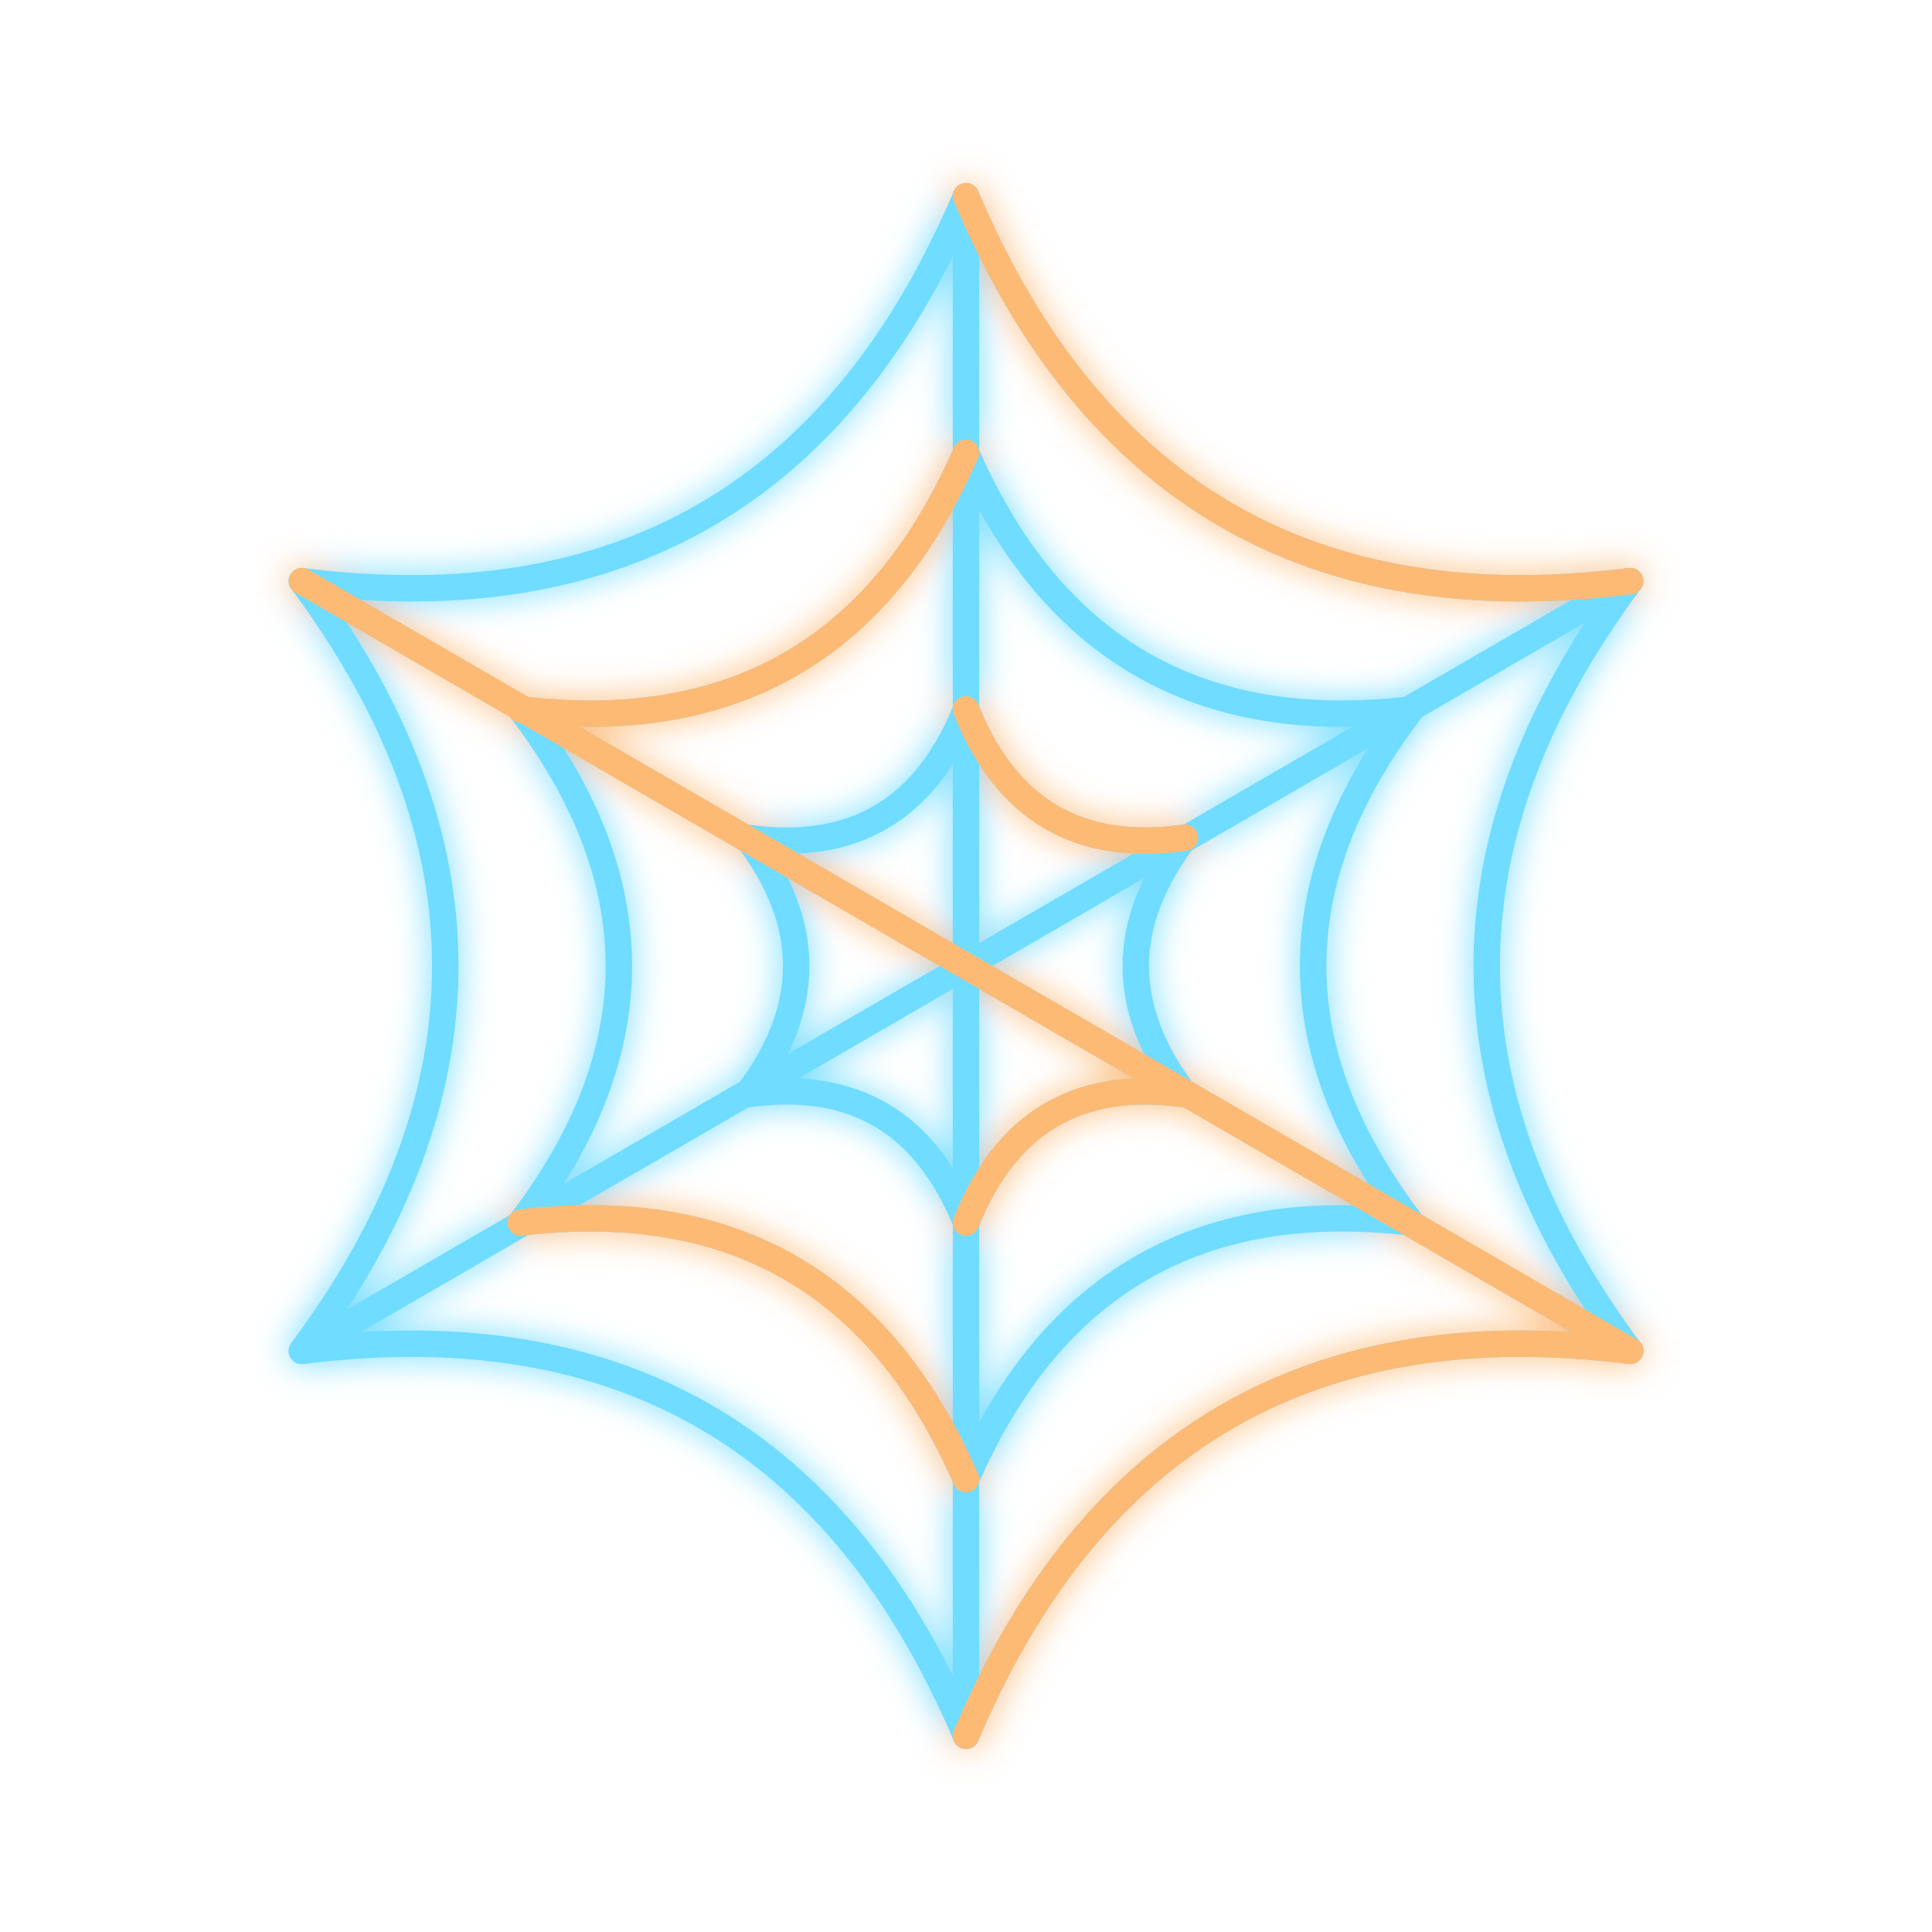
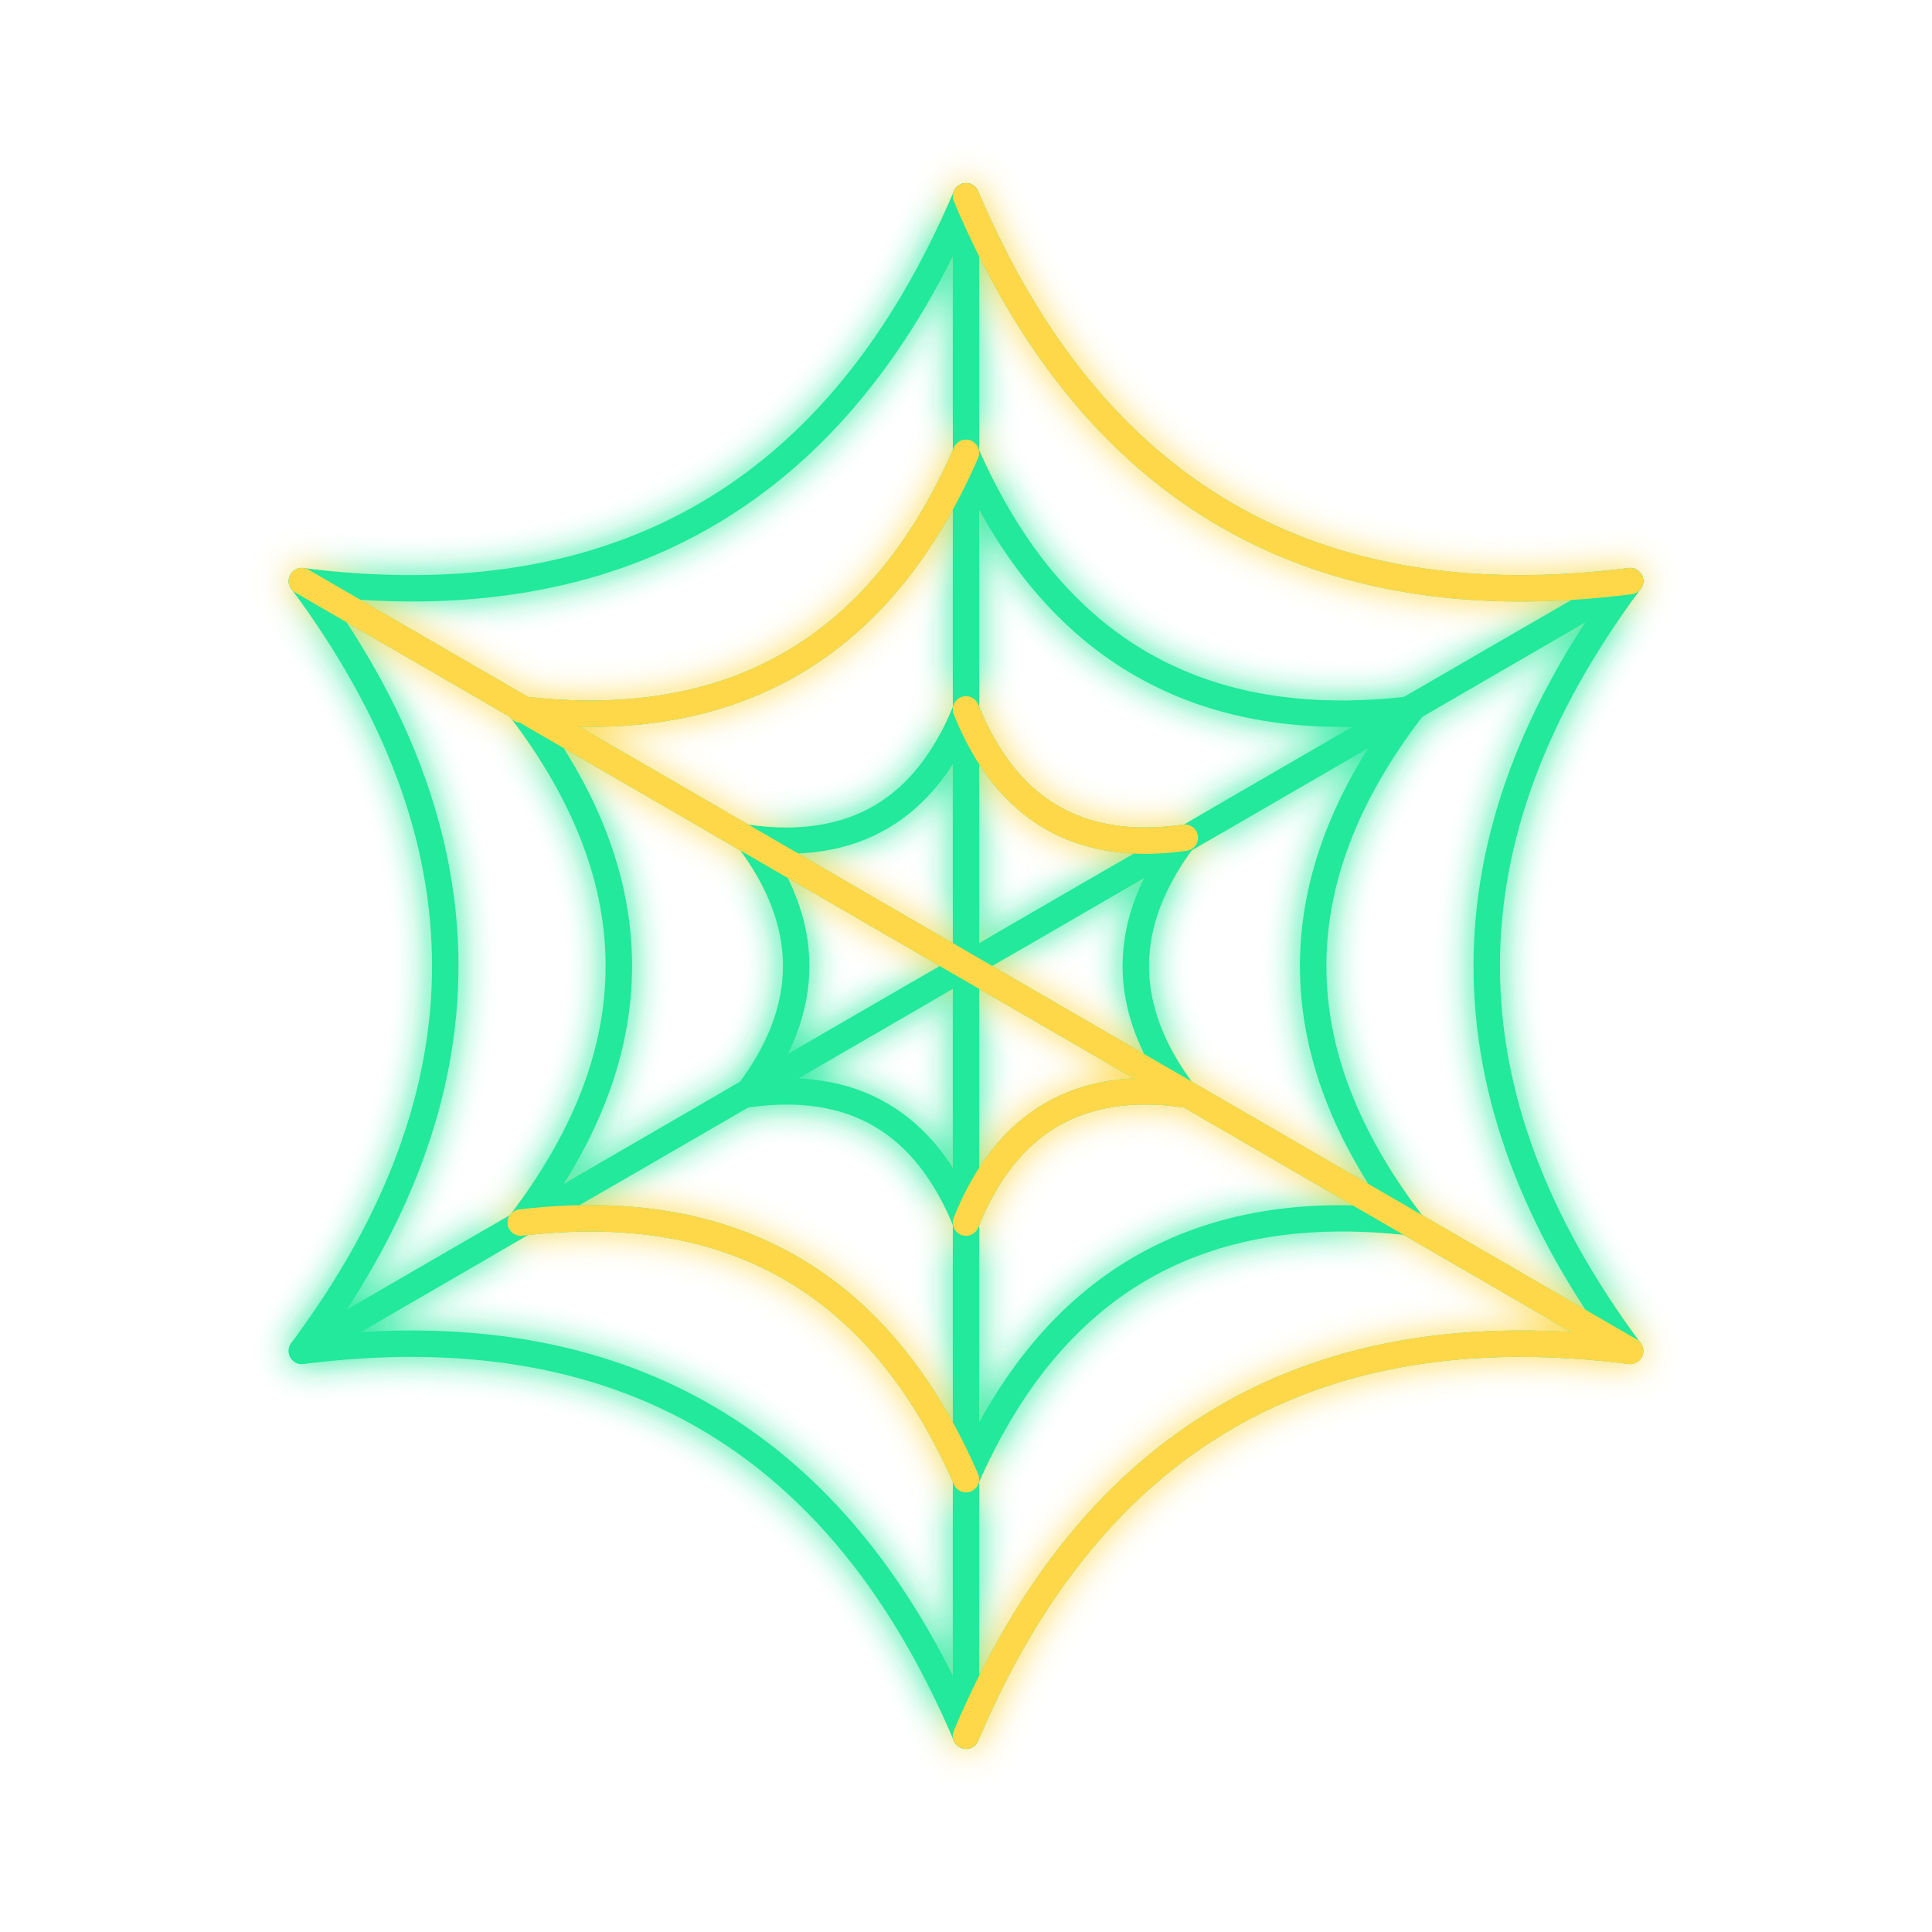
<svg xmlns="http://www.w3.org/2000/svg" viewBox="0 0 256 256" role="img" aria-label="Weavewing">
  <defs>
    <filter id="glow" x="-40%" y="-40%" width="180%" height="180%">
      <feGaussianBlur stdDeviation="2.3" result="blur" />
      <feMerge>
        <feMergeNode in="blur" />
        <feMergeNode in="SourceGraphic" />
      </feMerge>
    </filter>
  </defs>
  <g fill="none" stroke-width="3.5" stroke-linecap="round" stroke-linejoin="round" filter="url(#glow)">
-     <g stroke="#70dcff">
+     <g stroke="#20e99b">
      <path d="M128 128L128 26M128 128L216 77M128 128L216 179M128 128L128 230M128 128L40 179M128 128L40 77" />
      <path d="M128 26Q153 85 216 77Q178 128 216 179Q153 171 128 230Q103 171 40 179Q78 128 40 77Q103 85 128 26Z" />
      <path d="M128 60Q145 99 187 94Q161 128 187 162Q145 157 128 196Q111 157 69 162Q95 128 69 94Q111 99 128 60Z" />
      <path d="M128 94Q136 114 157 111Q144 128 157 145Q136 142 128 162Q120 142 99 145Q112 128 99 111Q120 114 128 94Z" />
    </g>
-     <g stroke="#fdba74">
+     <g stroke="#ffd84a">
      <path d="M128 128L216 179M128 128L40 77" />
      <path d="M128 26Q153 85 216 77M216 179Q153 171 128 230M128 196Q111 157 69 162M69 94Q111 99 128 60M128 94Q136 114 157 111M157 145Q136 142 128 162" />
    </g>
  </g>
</svg>
